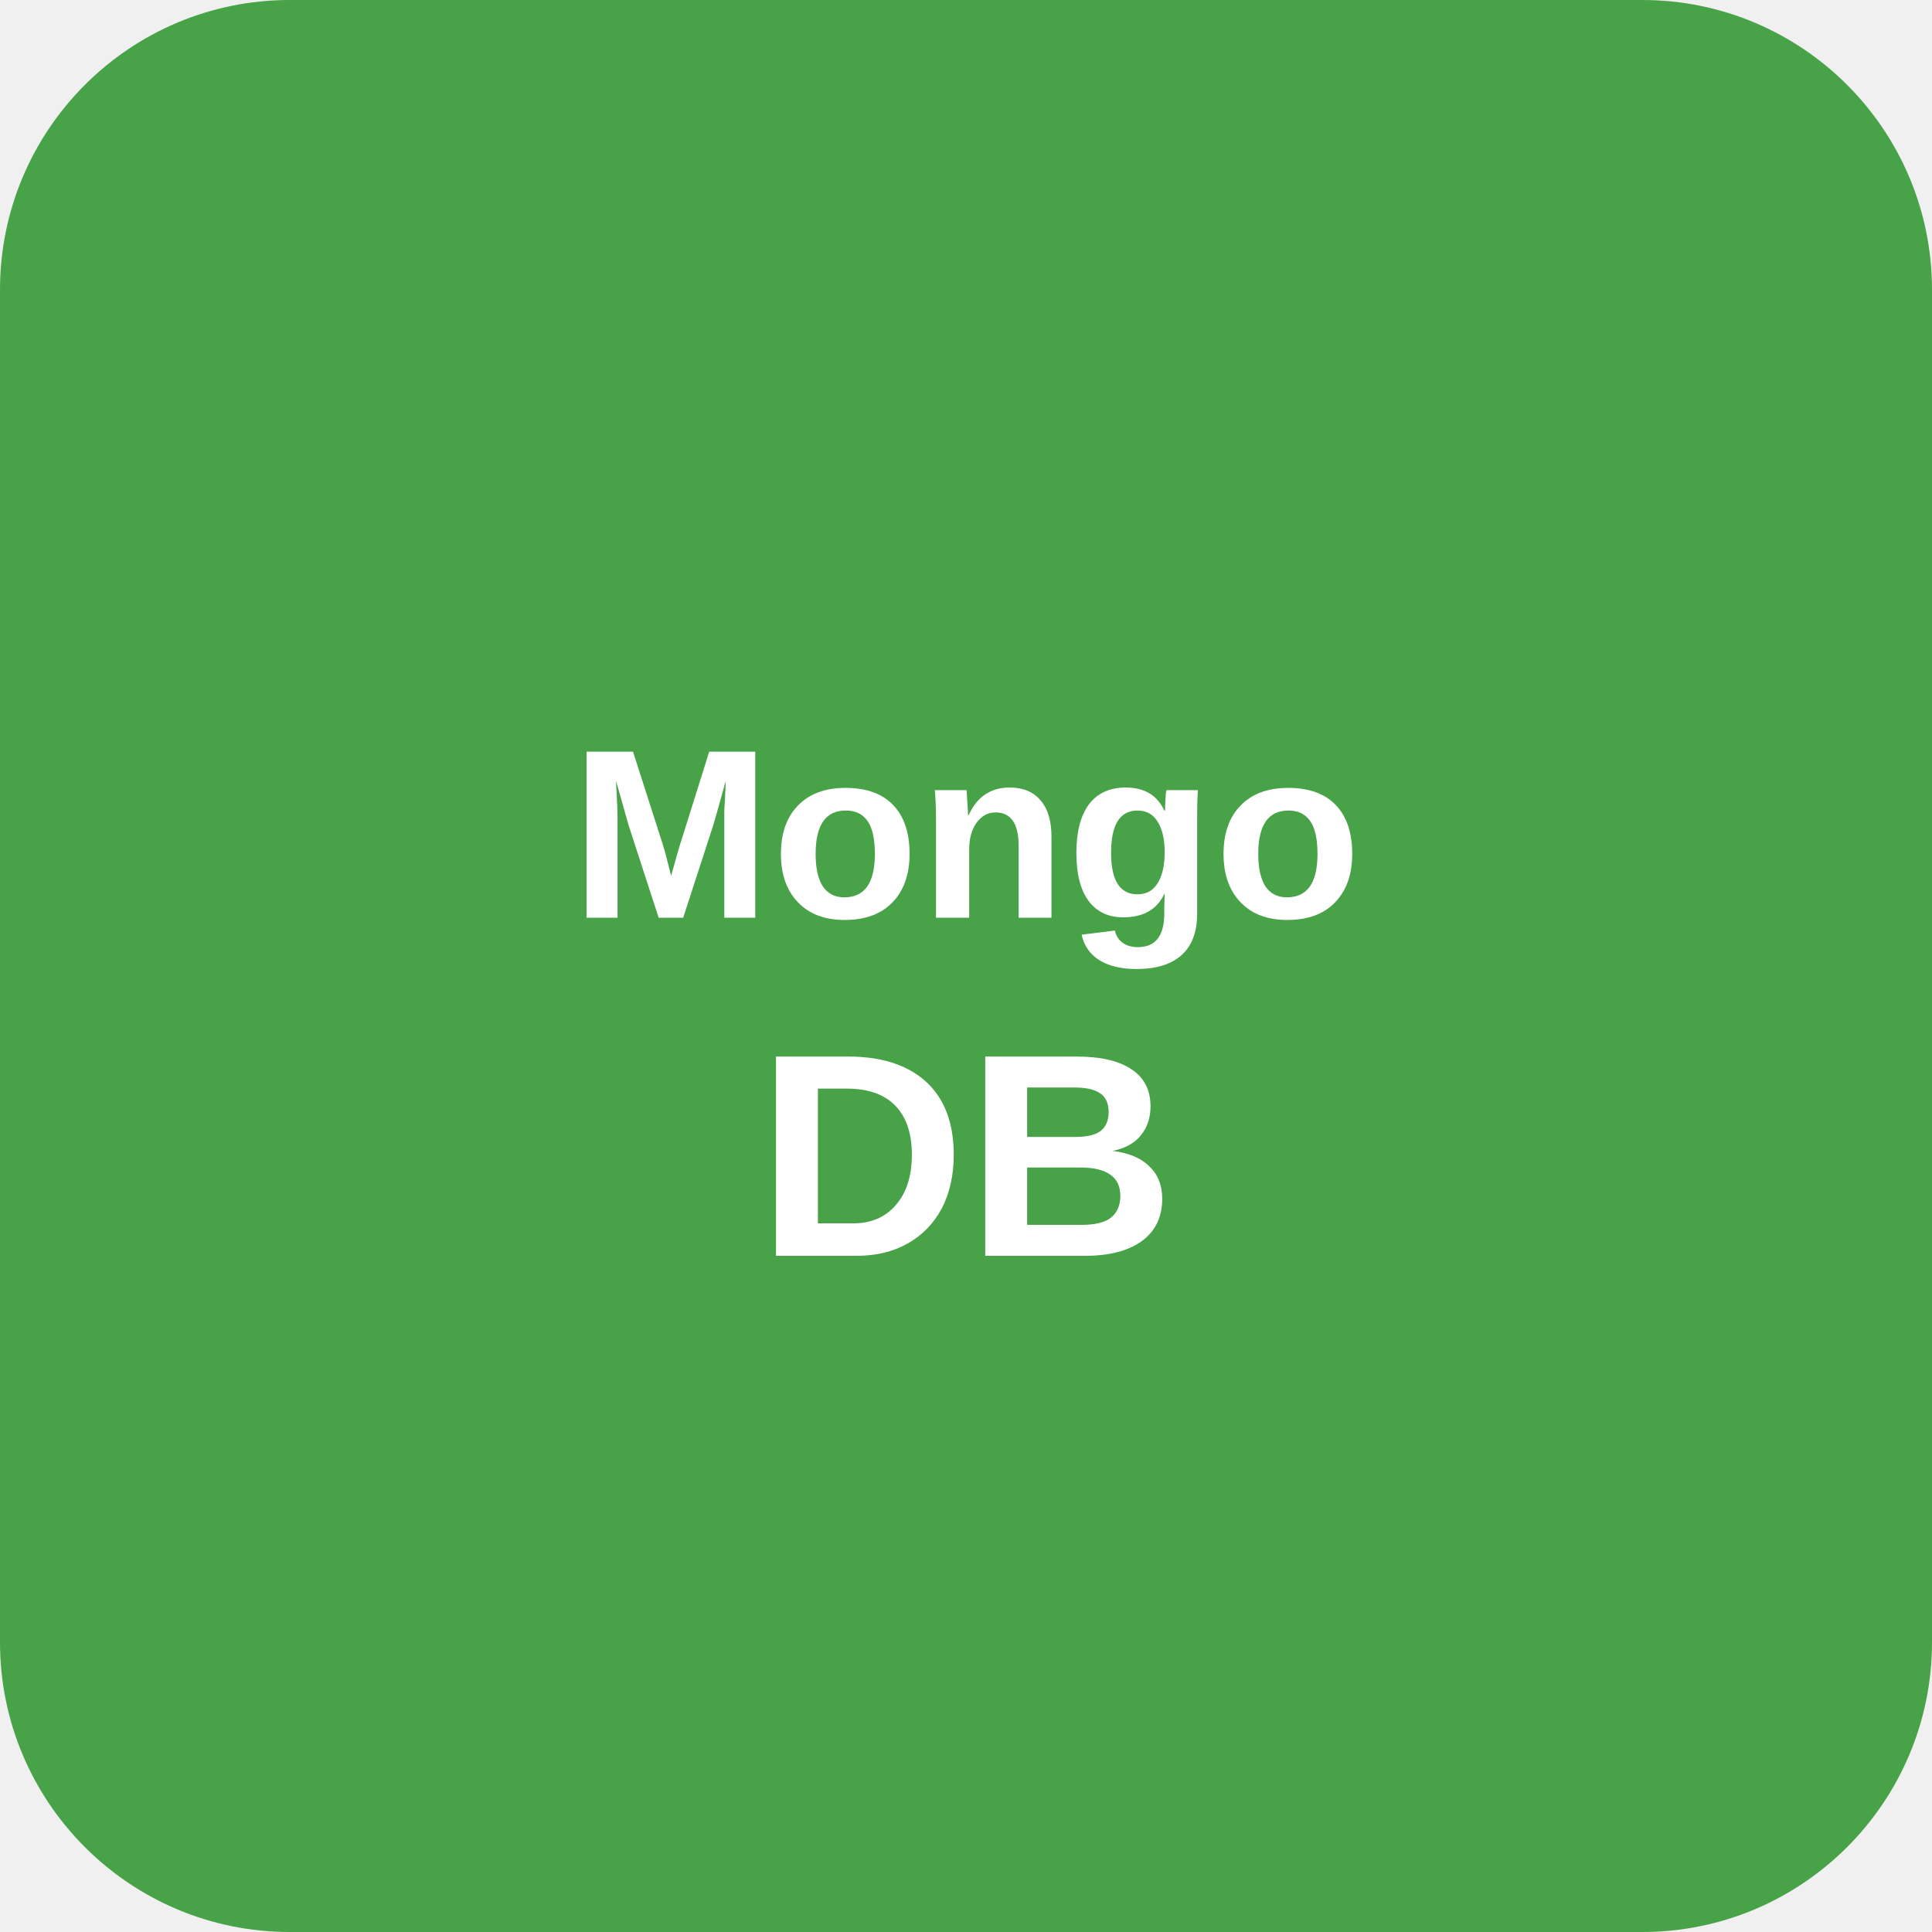
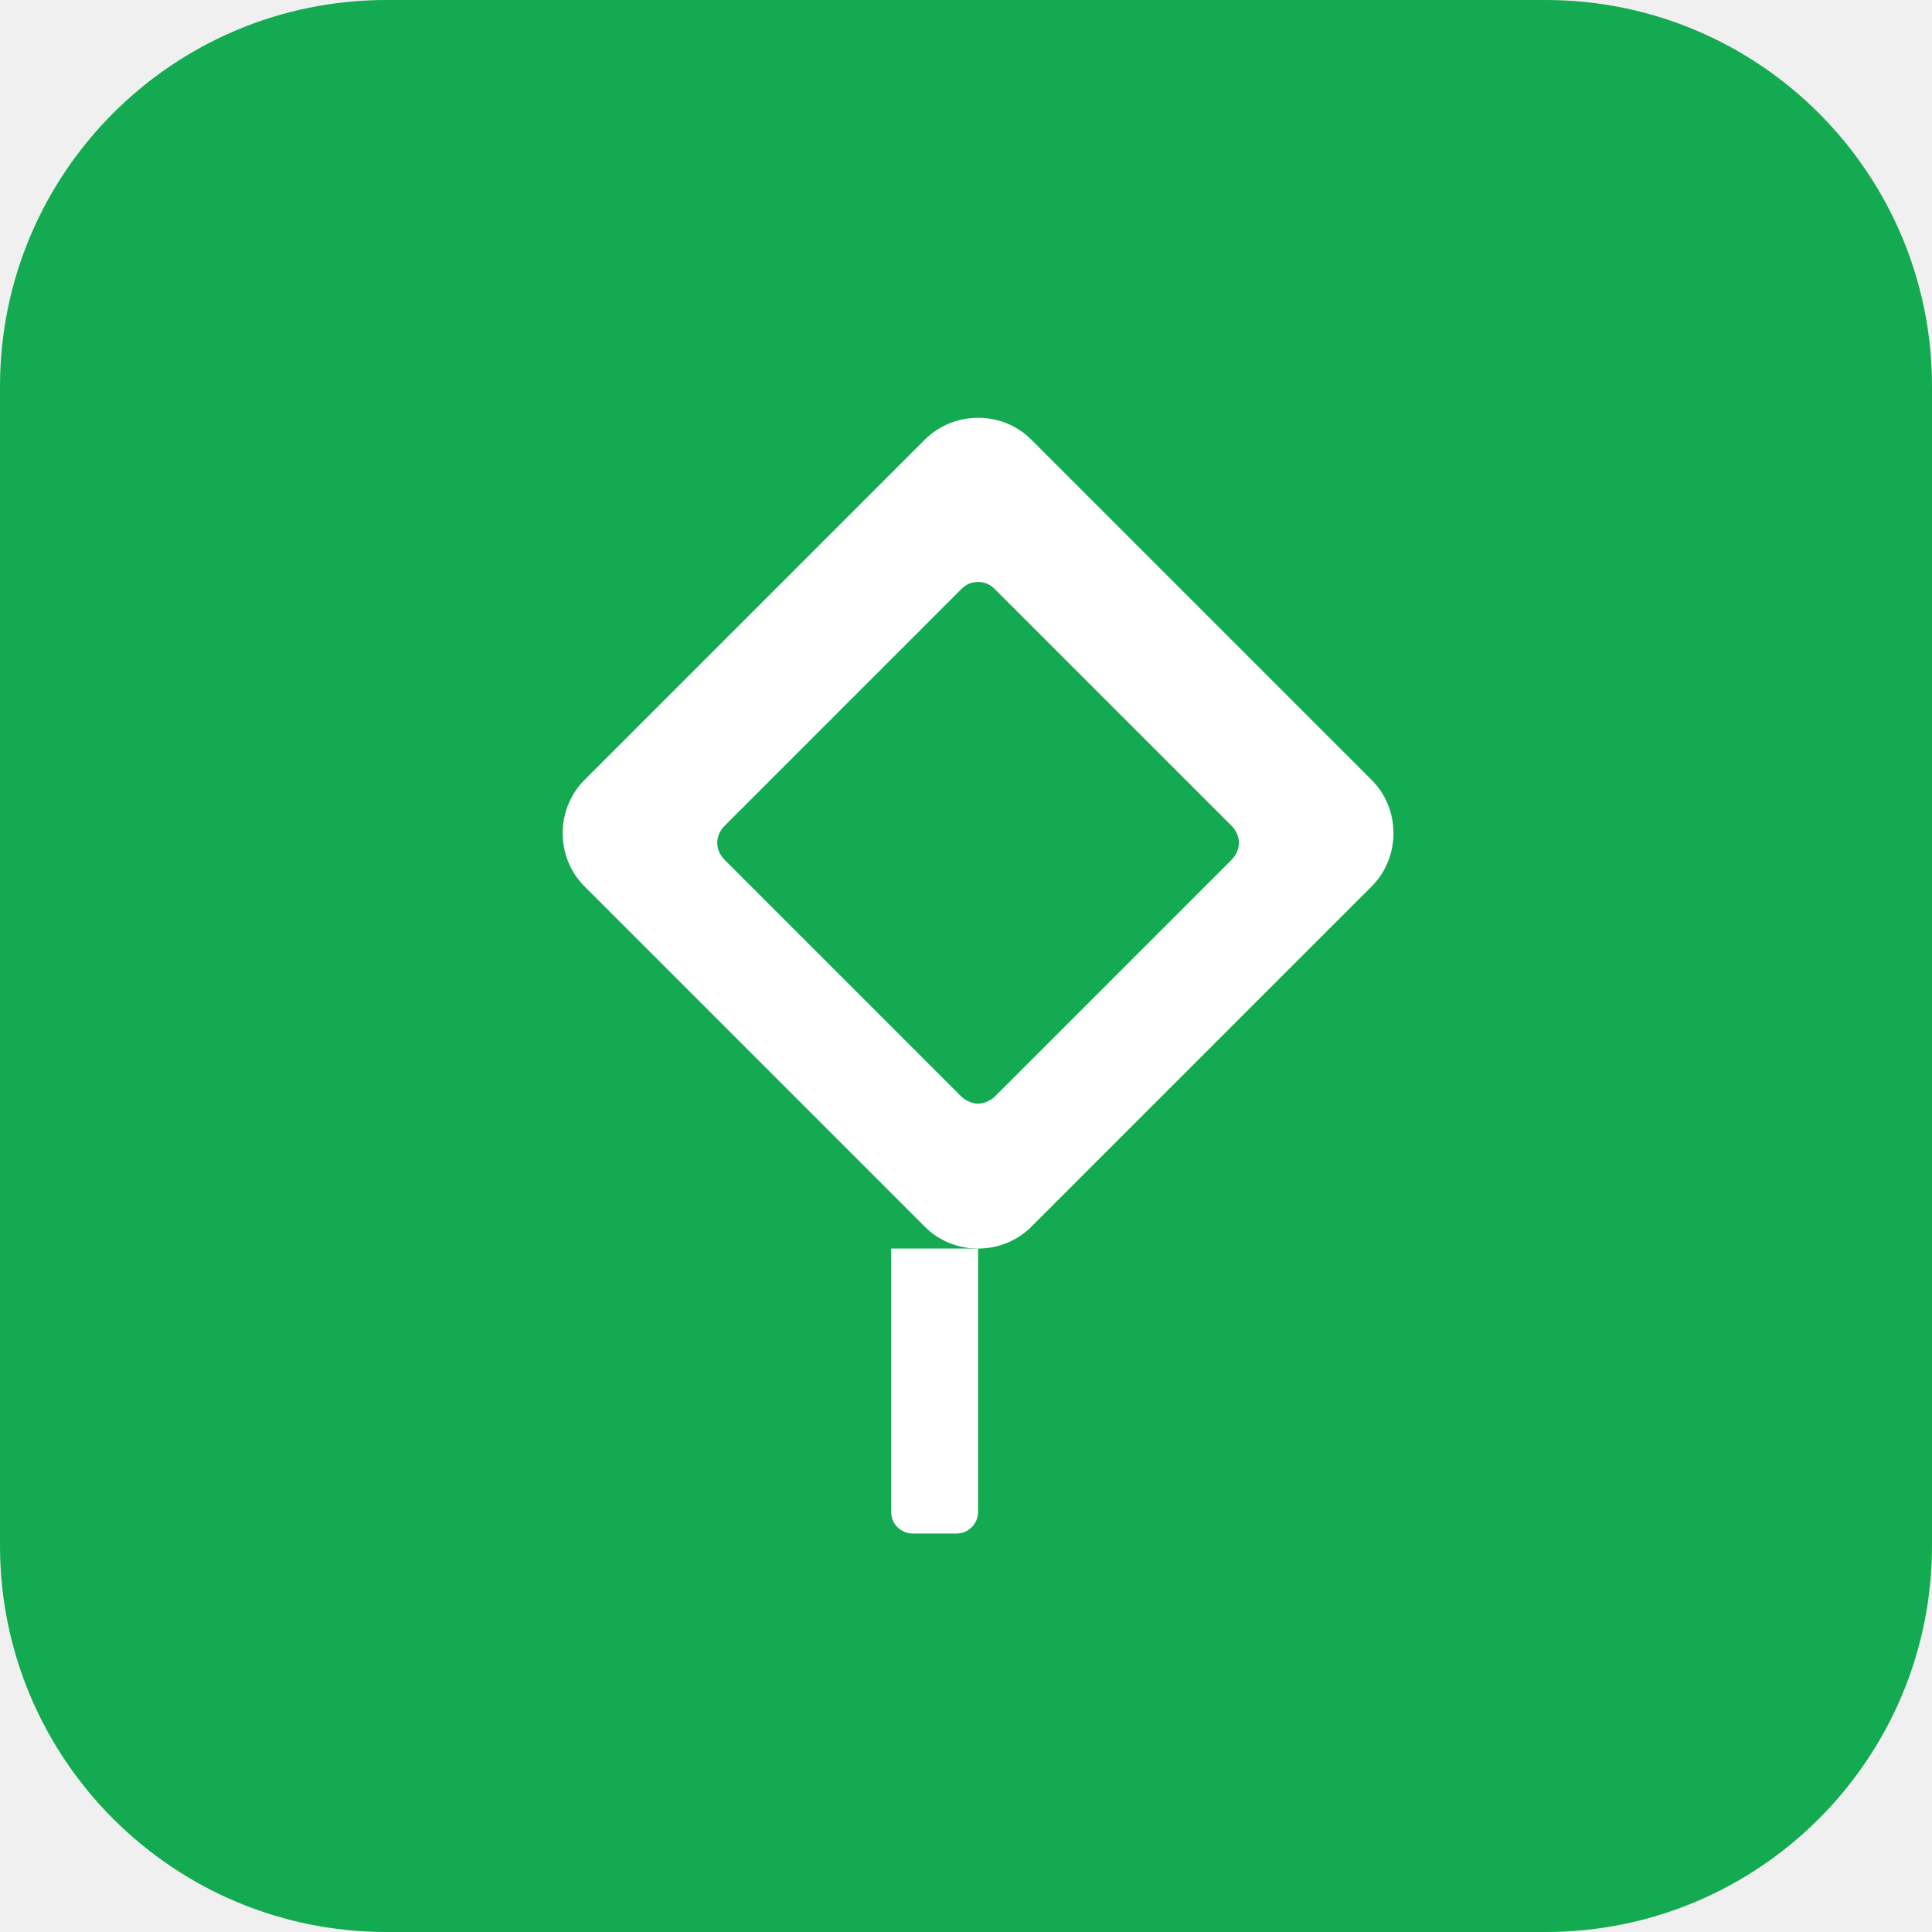
<svg xmlns="http://www.w3.org/2000/svg" viewBox="0 0 80 80">
-   <rect width="80" height="80" rx="12" fill="#47A248" />
-   <text x="40" y="38" font-family="Arial, sans-serif" font-size="10" font-weight="bold" fill="white" text-anchor="middle">Mongo</text>
-   <text x="40" y="52" font-family="Arial, sans-serif" font-size="12" font-weight="bold" fill="white" text-anchor="middle">DB</text>
+   <path fill="#13AA52" d="M0 16c0-8.837 7.163-16 16-16h48c8.837 0 16 7.163 16 16v48c0 8.837-7.163 16-16 16H16c-8.837 0-16-7.163-16-16V16z" />
+   <path fill="#FFF" d="M40.5 17.3c-.8 0-1.6.3-2.2.9L24.2 32.3c-1.2 1.2-1.2 3.2 0 4.4l14.1 14.1c.6.6 1.4.9 2.2.9s1.6-.3 2.2-.9l14.1-14.1c1.2-1.2 1.2-3.2 0-4.4L42.7 18.2c-.6-.6-1.4-.9-2.2-.9z" />
+   <path fill="#13AA52" d="M40.5 24.1c-.3 0-.5.1-.7.3L30 34.2c-.4.4-.4 1 0 1.4l9.8 9.8c.2.2.5.3.7.3s.5-.1.7-.3l9.8-9.8c.4-.4.4-1 0-1.4l-9.8-9.8c-.2-.2-.4-.3-.7-.3z" />
+   <path fill="#FFF" d="M40.5 51.7v10.9c0 .5-.4.9-.9.9h-1.8c-.5 0-.9-.4-.9-.9V51.7" />
</svg>
